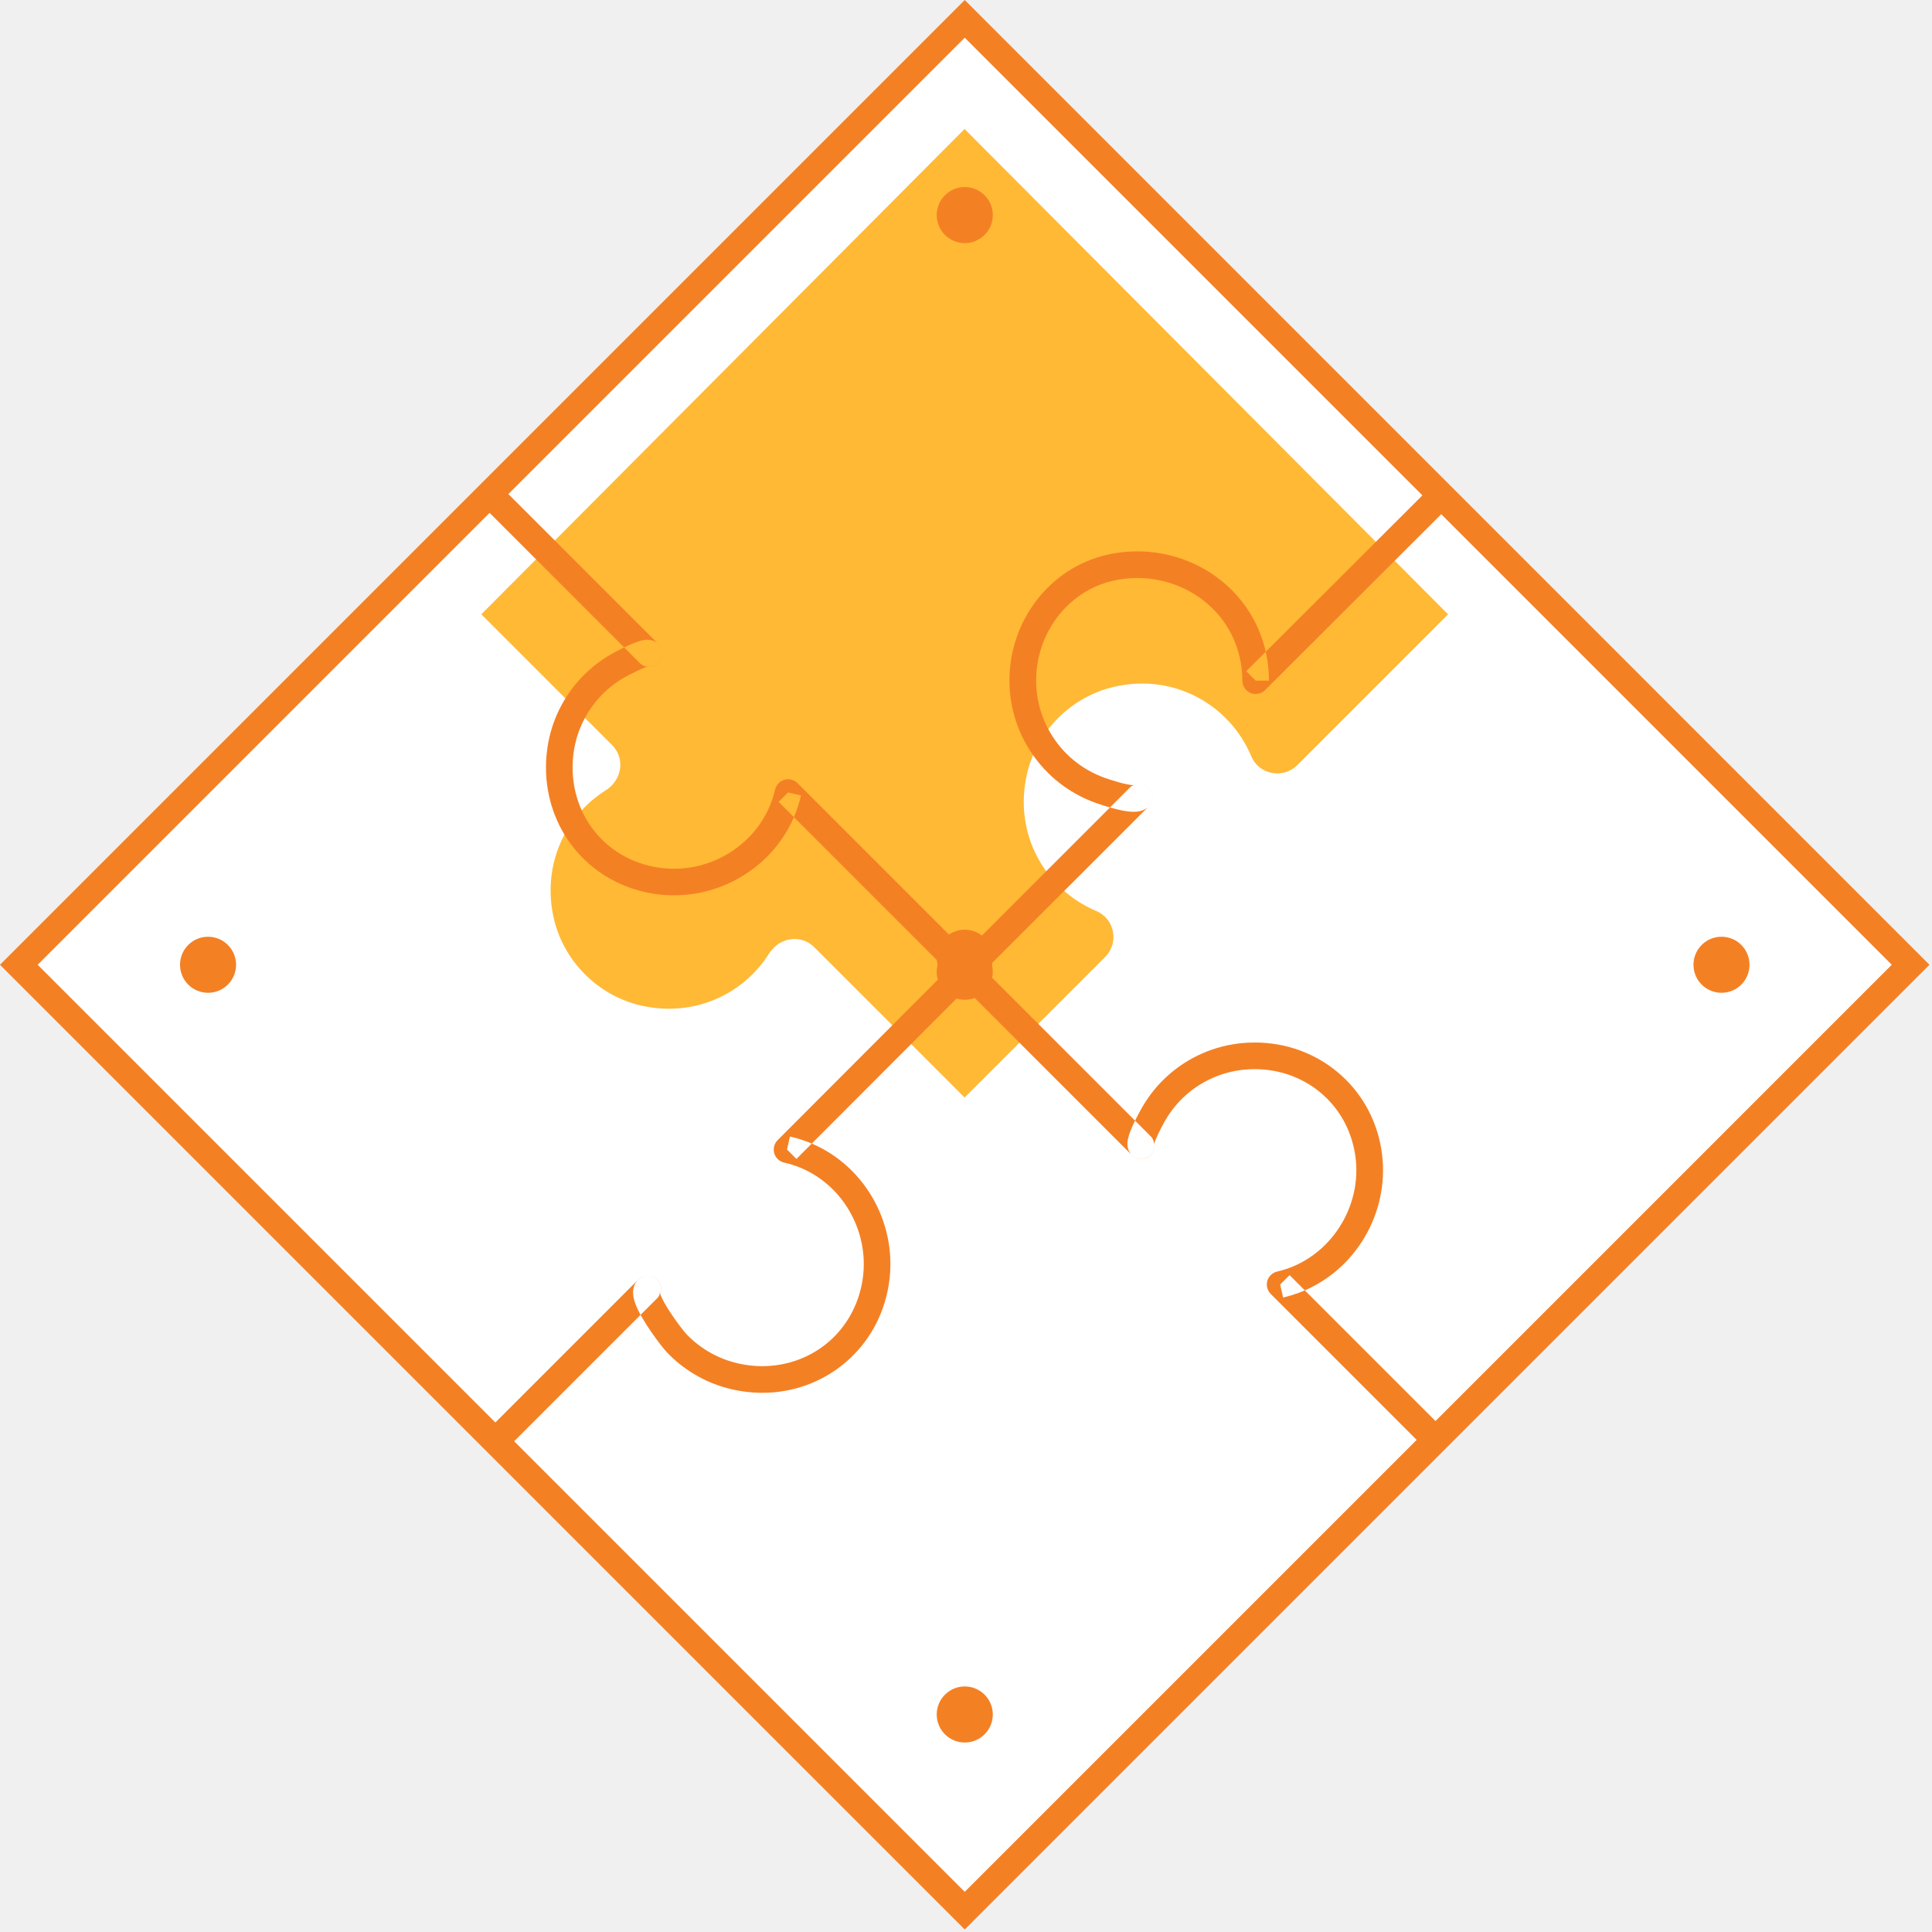
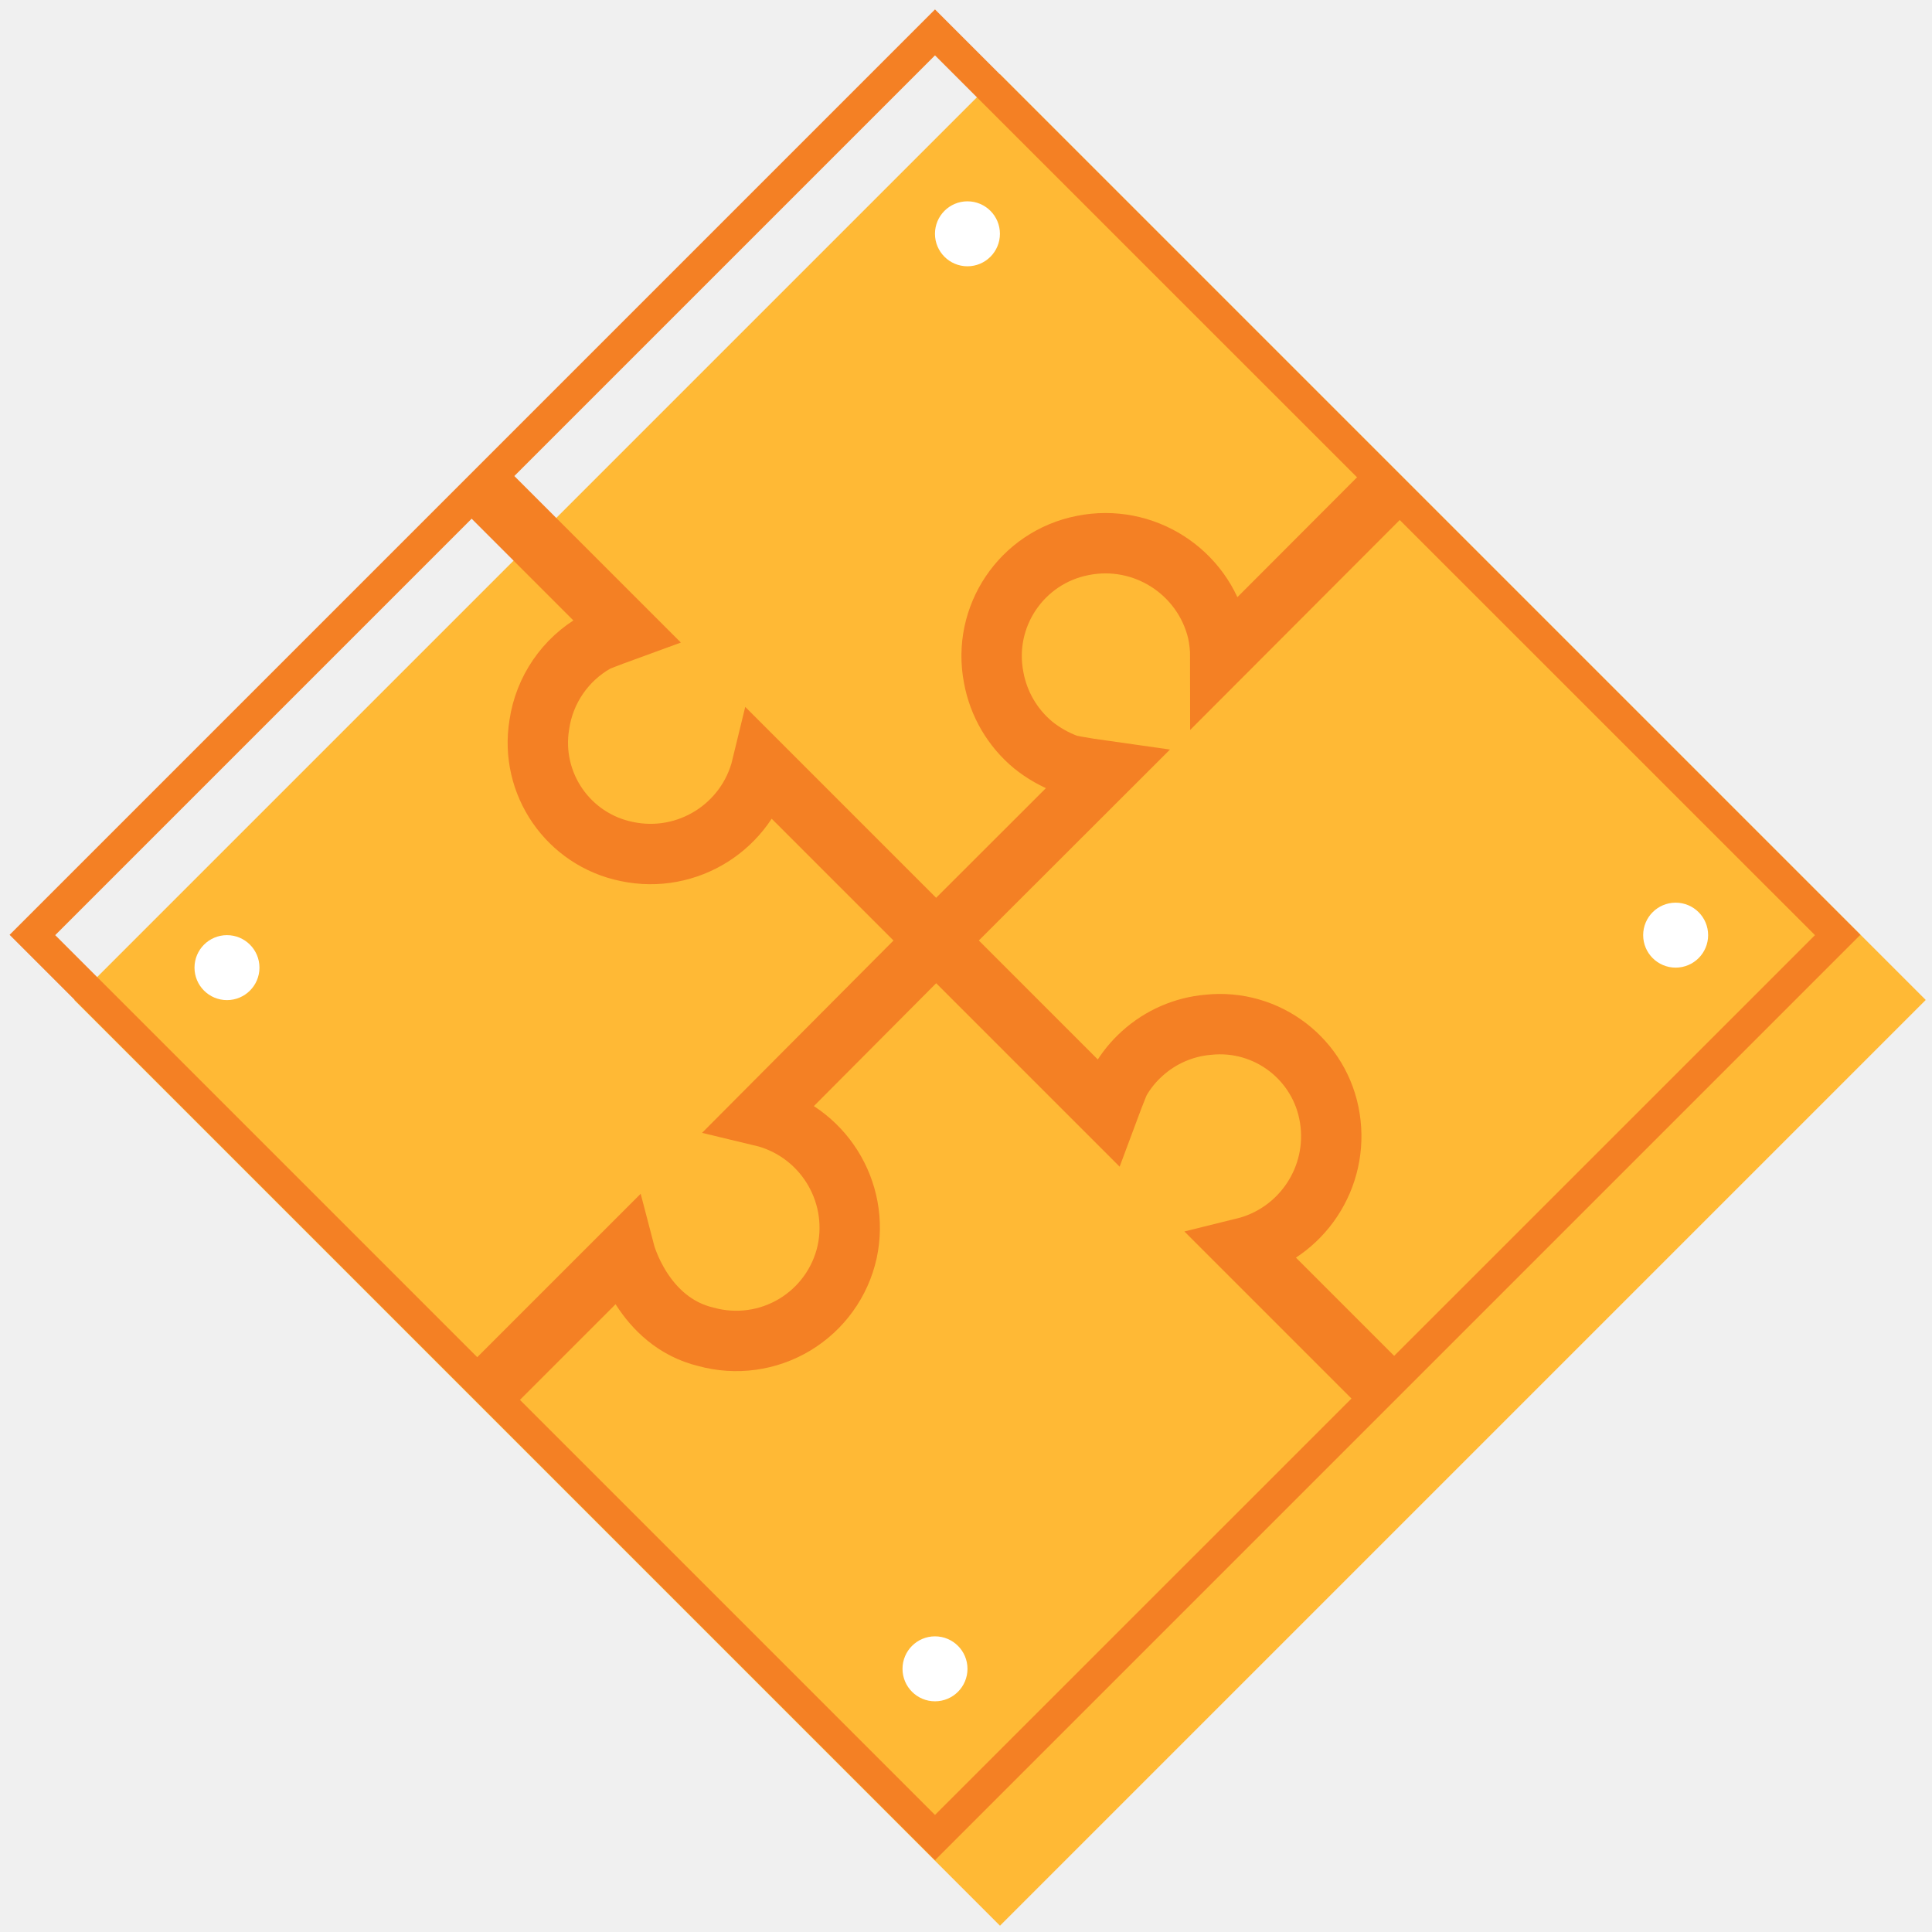
<svg xmlns="http://www.w3.org/2000/svg" height="64" viewBox="0 0 64 64" width="64">
  <g fill="none" fill-rule="evenodd">
-     <path d="m31.958 63.292-31.334-31.334 31.334-31.333 31.334 31.333z" fill="#fff" />
-     <path d="m31.958 0-31.959 31.959 31.959 31.958.312-.312 31.646-31.646zm-30.71 31.959 30.71-30.71 30.709 30.71-30.709 30.71z" fill="#f48024" />
-     <g transform="translate(5.738 3.889)">
-       <path d="m26.215.384 16.017 16.078-4.996 4.996c-.48.47-1.274.313-1.528-.304-.705-1.675-2.537-2.753-4.536-2.293-1.42.324-2.567 1.469-2.89 2.89-.461 1.998.617 3.83 2.292 4.536.607.255.774 1.048.294 1.528l-4.653 4.653-4.977-4.977c-.451-.451-1.166-.323-1.499.206-.843 1.342-2.478 2.126-4.242 1.724-1.421-.324-2.567-1.47-2.89-2.89-.402-1.763.382-3.4 1.724-4.242.529-.333.656-1.048.205-1.498l-4.33-4.33z" fill="#ffb935" />
-       <g fill="#f48024">
-         <path d="m10.772 44.377 5.255-5.255c.172-.172.172-.452 0-.624-.172-.172-.452-.173-.624-0-.067.067-.113.149-.137.225-.025.075-.032.144-.032.206.001.126.027.226.059.323.114.332.332.672.545.984.106.153.21.294.298.408.09.116.155.197.212.257h0c.539.57 1.231.984 1.988 1.19.395.107.791.158 1.179.158 1.966.004 3.722-1.335 4.149-3.369.063-.299.094-.599.094-.896-0-.981-.332-1.922-.913-2.676-.58-.754-1.416-1.324-2.416-1.548l-.096.43.312.312 5.882-5.891 5.785-5.785c.173-.173.173-.452 0-.624s-.452-.173-.624-0l.203.203-.07-.282c-.017.005-.068.017-.132.079l.203.203-.07-.282.019.078-.008-.08-.011.002.019.078-.008-.08-.016 0c-.078.003-.308-.041-.507-.099-.203-.057-.392-.122-.464-.148l.001 0c-.372-.133-.721-.333-1.025-.585-.613-.507-1.038-1.231-1.18-2.011-.039-.21-.057-.42-.057-.628-0-.798.276-1.564.753-2.162.478-.599 1.151-1.029 1.959-1.173.215-.038.429-.056.64-.057.793 0 1.552.26 2.156.719.605.459 1.054 1.112 1.238 1.918.057.249.086.507.086.764 0 .178.108.339.272.408.165.068.354.03.481-.096l6.123-6.113-.624-.625-6.123 6.113.312.312h.441c0-.322-.036-.645-.108-.96-.23-1.013-.805-1.849-1.565-2.425-.76-.576-1.705-.897-2.69-.897-.264-0-.53.023-.795.07-1.028.182-1.894.737-2.494 1.491-.602.755-.946 1.711-.946 2.712 0 .26.023.524.072.787.182.989.713 1.89 1.485 2.531.383.318.821.568 1.29.737l.001 0c.084.03.288.101.523.167.238.064.489.129.745.132.066 0 .136-.004.217-.024.079-.02.181-.056.279-.153.083-.083.129-.194.129-.312 0-.118-.045-.229-.129-.312s-.194-.129-.312-.129c-.118-0-.229.046-.312.129l-5.785 5.786-0.0 0-5.882 5.892c-.113.113-.156.281-.112.435.045.154.171.272.328.308.789.177 1.445.624 1.909 1.225.463.602.729 1.357.729 2.138 0 .236-.024.475-.075.713-.346 1.624-1.716 2.664-3.285 2.668-.31 0-.628-.041-.948-.128-.599-.162-1.152-.493-1.578-.945-.005-.005-.032-.036-.065-.077-.12-.147-.342-.442-.522-.727-.09-.143-.17-.284-.222-.396-.026-.056-.045-.104-.054-.137l-.009-.034-0-.004-.055.008h.055v-.008l-.055.008h.055-.227l.215.071.012-.071h-.227l.215.071-.299-.099.222.223c.04-.039.066-.088.077-.124l-.299-.099.222.223c.083-.083.13-.194.13-.312s-.046-.229-.129-.312c-.083-.083-.194-.129-.312-.129-.118 0-.229.046-.312.129l-5.255 5.255z" />
-         <path d="m10.236 12.856 5.216 5.216c.172.173.452.173.624 0.0.173-.172.173-.452.001-.624-.071-.071-.151-.107-.212-.124-.063-.018-.113-.021-.155-.022-.087.001-.147.015-.207.029-.2.053-.398.147-.585.236-.183.09-.336.173-.391.204l.001-0c-.369.208-.706.471-.998.778-.61.641-1.009 1.462-1.135 2.338-.031.218-.047.434-.047.648 0 .994.332 1.927.919 2.662.587.735 1.431 1.272 2.436 1.482.295.061.591.091.883.091.977-0 1.913-.331 2.664-.909.751-.577 1.319-1.408 1.547-2.4l-.43-.099-.312.312 5.849 5.849 5.849 5.849c.172.172.451.173.624 0 .173-.172.173-.451.001-.624l-.275.273.373-.106c-.012-.042-.039-.106-.098-.166l-.275.273.373-.106-.303.087h.316c-0-.016-.001-.043-.013-.087l-.303.087h.316-.148l.147.023.001-.023h-.148l.147.023c-.001-.002.018-.072.05-.15.097-.241.295-.601.33-.659l0-.001c.177-.303.401-.58.662-.815.545-.491 1.249-.797 1.98-.859.106-.009.211-.014.314-.014.834 0 1.596.287 2.184.779.588.493 1.004 1.189 1.141 2.026.03.181.044.363.044.543.002 1.555-1.077 3.004-2.624 3.357-.156.036-.281.154-.325.308-.044.154-.001.32.113.434l5.226 5.226.624-.624-5.226-5.226-.312.312.099.43c1.974-.459 3.308-2.261 3.309-4.216 0-.227-.018-.456-.055-.685-.338-2.096-2.118-3.551-4.196-3.546-.129 0-.259.006-.389.017-.925.079-1.806.463-2.495 1.084-.329.297-.611.643-.834 1.026l0-.001c-.039.066-.15.265-.26.492-.055.113-.109.232-.152.348-.022.059-.041.117-.057.178-.015.062-.03.124-.03.214 0 .043.003.093.021.156.017.062.053.142.124.214.083.083.194.13.312.13.118 0.0.229-.045.312-.129.083-.083.13-.194.13-.312 0-.118-.046-.229-.129-.312l-5.849-5.849-5.849-5.849c-.114-.113-.28-.156-.434-.112-.154.045-.272.169-.309.325-.181.784-.626 1.437-1.226 1.898-.599.462-1.349.727-2.126.726-.233 0-.467-.023-.702-.072-.807-.169-1.464-.591-1.927-1.169-.462-.578-.726-1.312-.727-2.111 0-.172.012-.346.038-.523.099-.692.418-1.348.9-1.854.232-.243.501-.453.793-.618l.001-0c.041-.023.227-.125.414-.213.093-.044.188-.086.261-.113l.084-.027.013-.003-.025-.155v.157l.025-.001-.025-.155v.157-.324l-.09.311c.044.012.072.013.09.013v-.324l-.09.311.109-.376-.276.275c.06.06.124.088.167.1l.109-.376-.276.275c.083.083.194.13.312.13.118 0 .229-.045.312-.129s.13-.194.13-.312c0-.117-.046-.229-.129-.312l-5.216-5.216z" />
-         <path d="m27.149 27.837c0 .513-.416.929-.929.929-.512 0-.928-.416-.928-.929 0-.513.416-.929.928-.929.513 0 .929.416.929.929" />
-         <path d="m27.149 28.302c0 .513-.416.928-.929.928-.512 0-.928-.415-.928-.928s.416-.929.928-.929c.513 0 .929.416.929.929m-.928 23.675c.513 0 .929.415.929.929 0 .512-.416.928-.929.928-.513 0-.929-.416-.929-.928 0-.513.416-.929.929-.929m0-49.67c.513 0 .929.416.929.929 0 .512-.416.928-.929.928-.513 0-.929-.416-.929-.928 0-.513.416-.929.929-.929m-24.411 25.107c.363.362.363.95 0 1.313-.362.362-.95.362-1.313 0-.362-.363-.362-.951 0-1.313.363-.363.951-.363 1.313 0m50.135 0c.362.362.362.95 0 1.313-.362.362-.95.362-1.313 0-.362-.363-.362-.951 0-1.313.363-.363.951-.363 1.313 0" />
-       </g>
+     <path d="m11.441 11.441h43.369v43.369h-43.369z" fill="#ffb935" fill-rule="nonzero" transform="matrix(.7071068 .7071068 -.7071068 .7071068 33.126 -13.72124)" />
+     <path d="m15.898 46.284 4.797-4.797s.597 2.296 2.689 2.797c.995.275 2.059.13 2.943-.402.885-.532 1.512-1.403 1.736-2.411.433-2.023-.827-4.021-2.84-4.502l5.749-5.776 5.658-5.652s-1.076-.151-1.275-.221c-.411-.152-.794-.37-1.135-.645-.681-.567-1.141-1.355-1.302-2.227-.395-2.023.925-3.982 2.947-4.378 2.013-.404 3.987.854 4.469 2.85.06.277.091.56.091.844l5.97-5.981" stroke="#f48024" stroke-width="2" />
+     <path d="m15.898 16.043 4.84 4.84s-.887.323-1.0.387c-1.012.573-1.703 1.581-1.872 2.732-.323 1.954.958 3.812 2.899 4.206 2.01.424 3.992-.827 4.475-2.824l5.733 5.733 5.722 5.722s.344-.925.414-1.043c.195-.336.442-.639.731-.898.606-.548 1.375-.883 2.189-.952 1.95-.204 3.719 1.155 4.023 3.092.312 1.959-.93 3.829-2.856 4.303l4.727 4.727" stroke="#f48024" stroke-width="2" />
+     <g fill-rule="nonzero">
+       <circle cx="30.973" cy="55.282" fill="#fff" r="1.076" />
+       <circle cx="32.048" cy="7.745" fill="#fff" r="1.076" />
+       <circle cx="7.519" cy="32.054" fill="#fff" r="1.076" />
+       <circle cx="55.508" cy="30.978" fill="#fff" r="1.076" />
+       <path d="m30.973 1.834 29.15 29.144-29.15 29.144-29.144-29.144zm0-1.522-30.655 30.655 30.655 30.655 30.655-30.655z" fill="#f48024" />
    </g>
  </g>
</svg>
